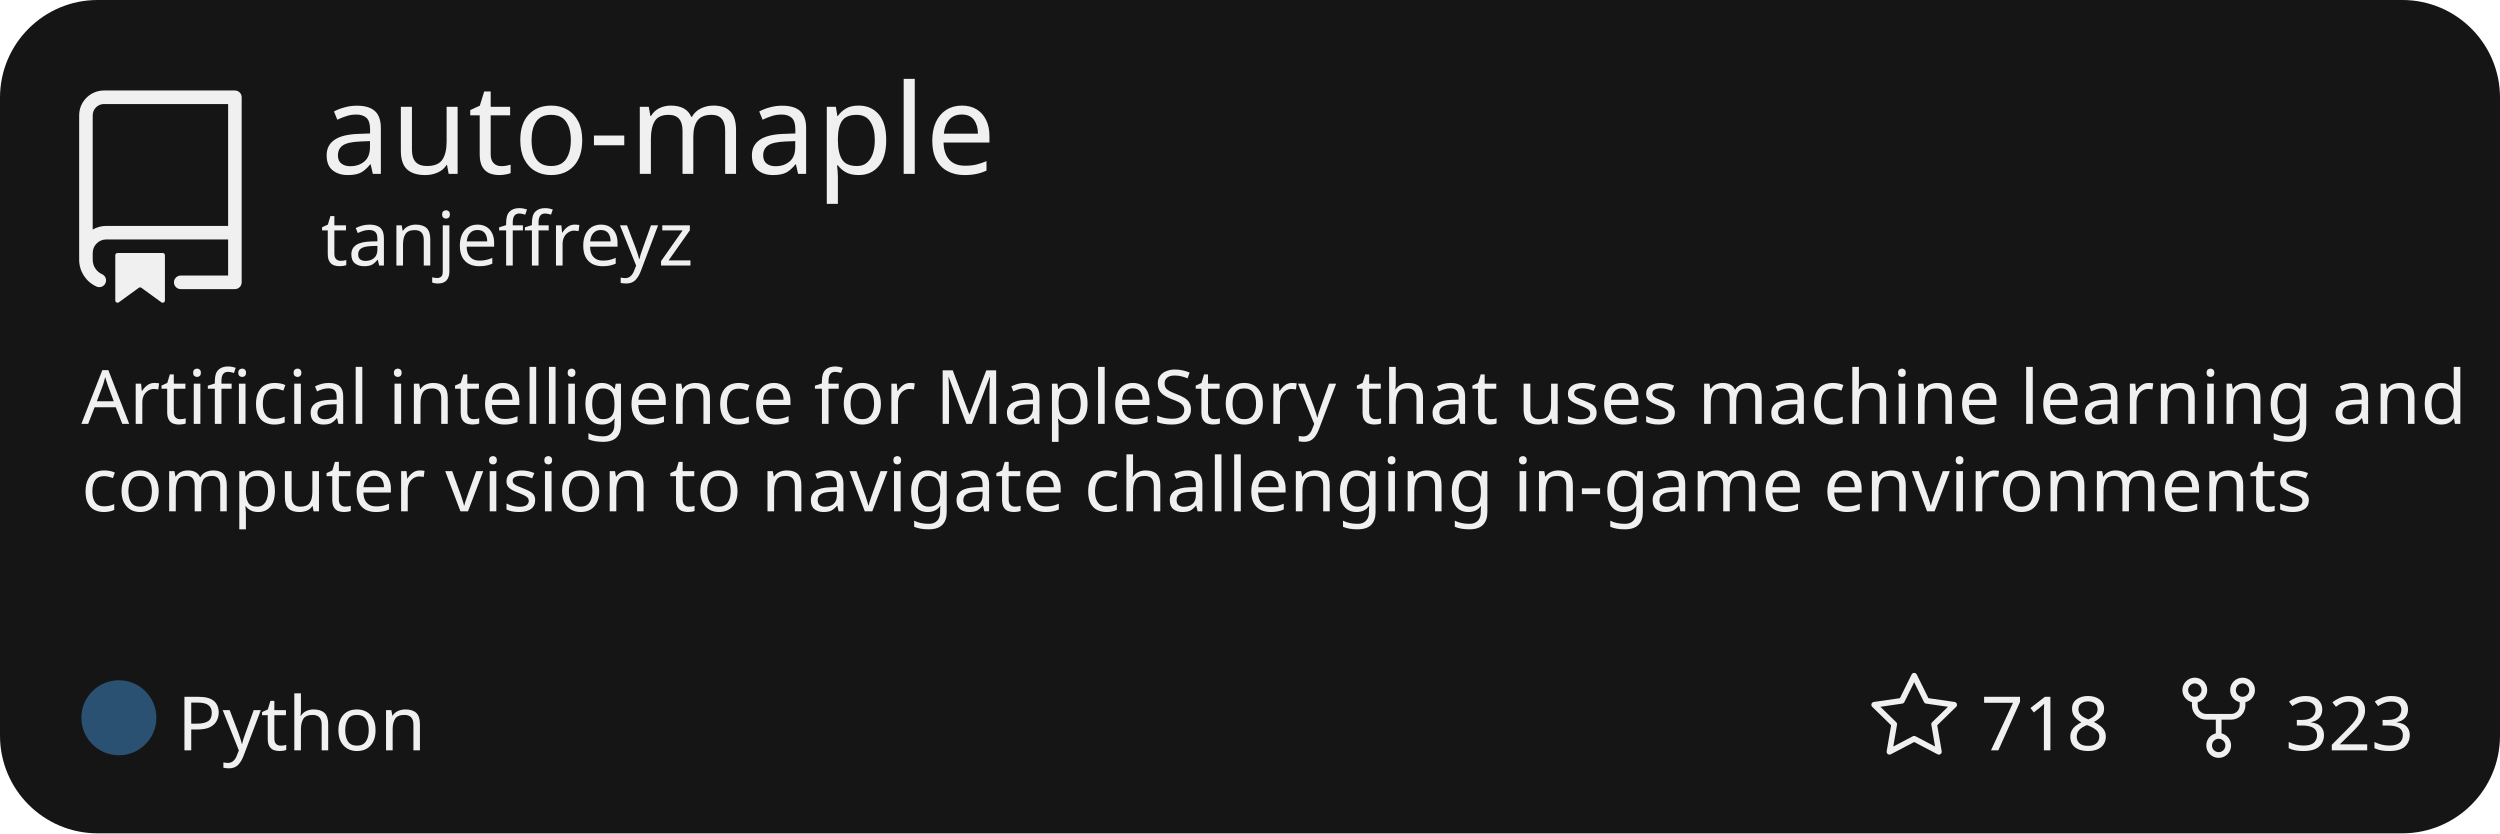
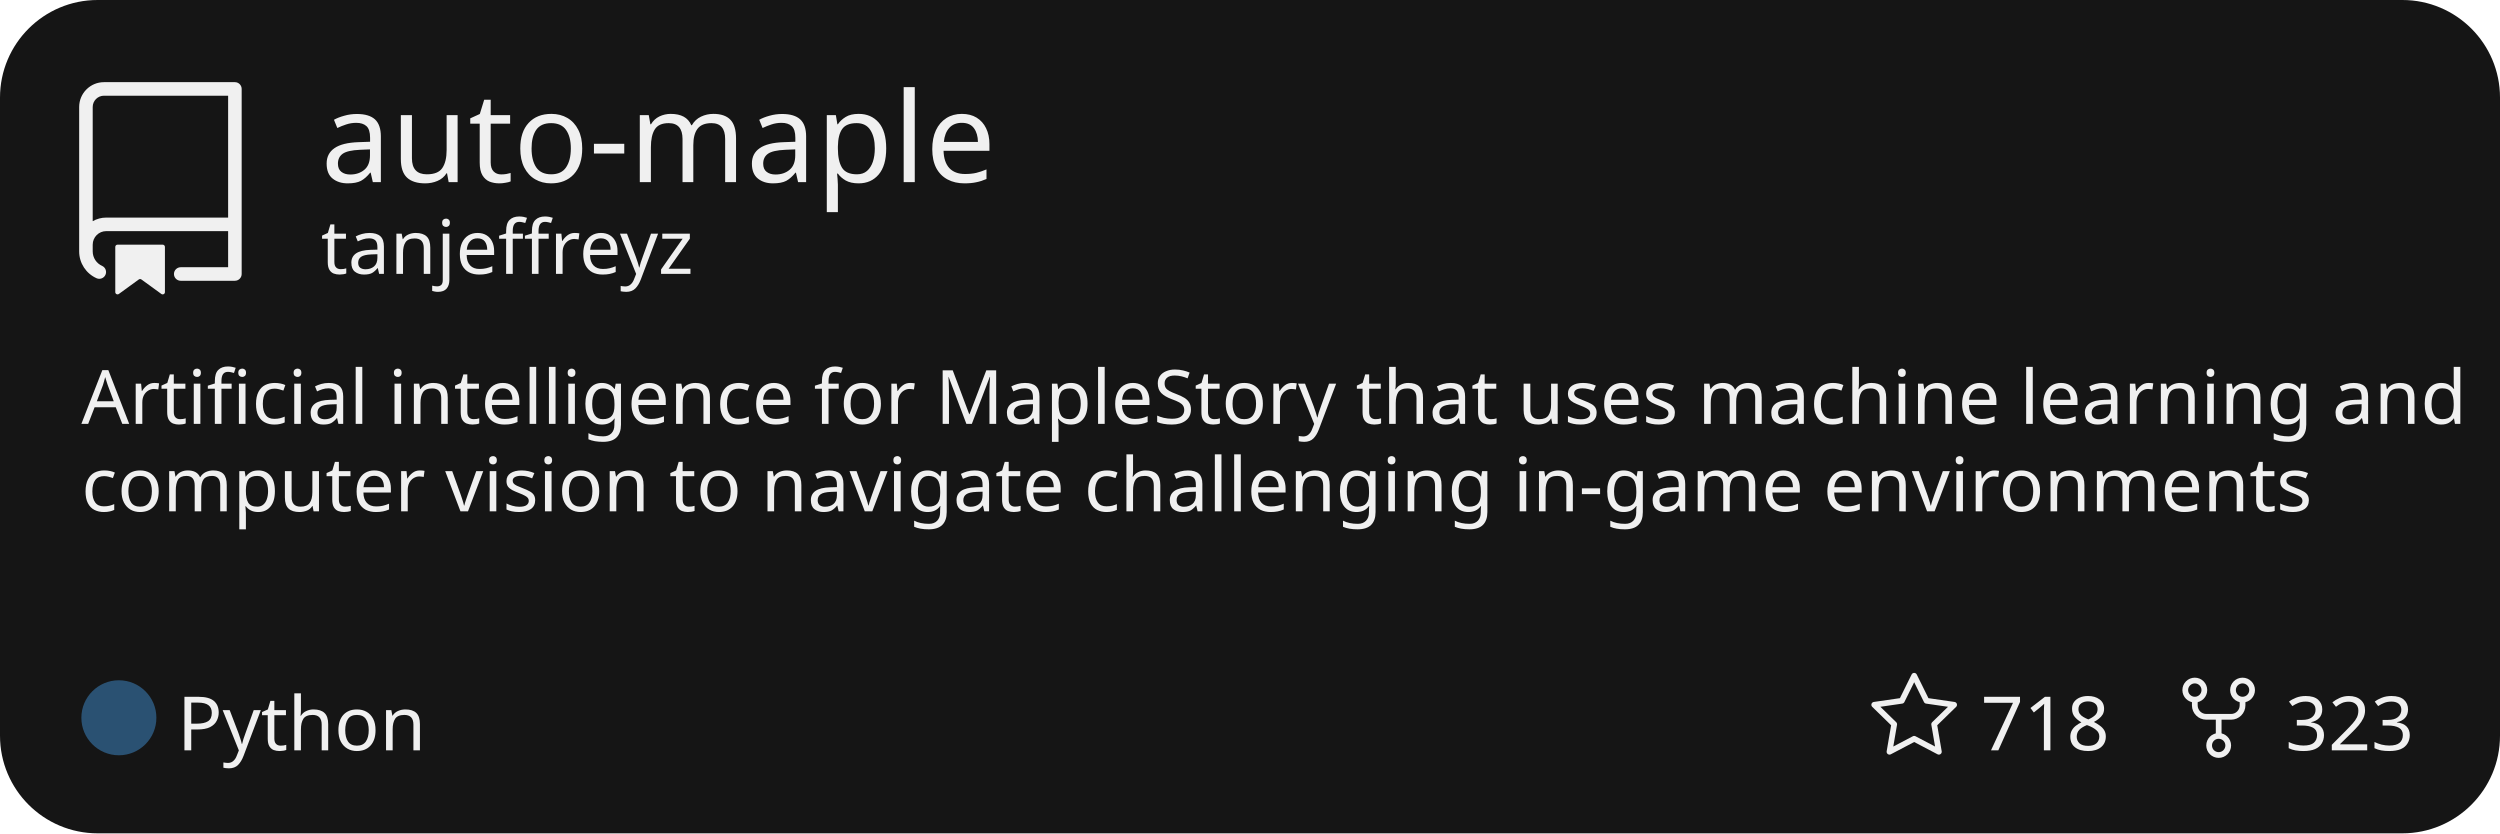
<svg xmlns="http://www.w3.org/2000/svg" width="384px" height="128px" viewBox="0 0 384 128" x="0" y="0" fill="">
  <style>
            * {
              font-family: "Trebuchet MS", sans-serif;
            }
          </style>
  <defs>
    <clipPath id="_widget-border-clip">
      <rect width="384" height="128" rx="15" />
    </clipPath>
  </defs>
  <g clip-path="url(#_widget-border-clip)">
    <rect width="384" height="128" fill="#151515" />
    <g>
-       <svg width="33.28px" height="33.28px" viewBox="0 0 24 24" x="8.0" y="13.9" fill="#f0f0f0">
+       <svg width="33.28px" height="33.28px" viewBox="0 0 24 24" x="8.0" y="12.62" fill="#f0f0f0">
        <path fill-rule="evenodd" d="M3 2.75A2.75 2.75 0 015.75 0h14.5a.75.75 0 01.75.75v20.5a.75.75          0 01-.75.75h-6a.75.75 0 010-1.5h5.25v-4H6A1.5 1.5 0 004.5 18v.75c0 .716.43 1.334 1.05 1.605a.75.75          0 01-.6 1.374A3.25 3.25 0 013 18.75v-16zM19.5 1.5V15H6c-.546 0-1.059.146-1.5.401V2.75c0-.69.56-1.25          1.25-1.25H19.5z">
        </path>
        <path d="M7 18.25a.25.25 0 01.25-.25h5a.25.25 0 01.25.25v5.01a.25.25 0 01-.397.201l-2.206-1.604a.25.25          0 00-.294 0L7.397 23.46a.25.25 0 01-.397-.2v-5.01z">
        </path>
      </svg>
-       <text fill="#f0f0f0" x="49.28px" y="26.7px" width="359.0" height="19.2px" font-size="19.2px">
+       <text fill="#f0f0f0" x="49.28px" y="27.98px" width="359.0" height="19.2px" font-size="19.2px">
            auto-maple
          </text>
-       <text fill="#f0f0f0" x="49.28px" y="40.78px" width="359.0" height="11.52px" font-size="11.52px">
+       <text fill="#f0f0f0" x="49.28px" y="42.06px" width="359.0" height="11.52px" font-size="11.52px">
            tanjeffreyz
          </text>
    </g>
    <g>
      <text fill="#f0f0f0" x="12.5px" y="65.1px" width="359.0" height="11.52px" font-size="11.52px">
                    Artificial intelligence for MapleStory that uses machine learning and
                </text>
      <text fill="#f0f0f0" x="12.5px" y="78.54px" width="359.0" height="11.52px" font-size="11.52px">
                    computer vision to navigate challenging in-game environments
                </text>
    </g>
    <circle cx="18.26px" cy="110.25px" r="5.76px" fill="#3572A5" opacity="65%" />
    <text fill="#f0f0f0" x="27.22px" y="111.25px" width="35.597px" height="11.52px" font-size="11.52px" dominant-baseline="middle">
                    Python
                </text>
    <text fill="#f0f0f0" x="351.029px" y="111.25px" width="17.971px" height="14.08px" font-size="11.52px" dominant-baseline="middle">
                    323
                </text>
    <svg width="14.08px" height="14.08px" viewBox="0 0 24 24" x="333.749" y="103.21" fill="#f0f0f0">
      <path fill-rule="evenodd" d="M12 21a1.75 1.75 0 110-3.5 1.75 1.75 0 010 3.5zm-3.25-1.75a3.25 3.25 0 106.5 0 3.25 3.25 0 00-6.5          0zm-3-12.75a1.75 1.75 0 110-3.5 1.75 1.75 0 010 3.5zM2.5 4.75a3.25 3.25 0 106.5 0 3.25 3.25 0 00-6.5 0zM18.25 6.5a1.75 1.75 0          110-3.5 1.75 1.75 0 010 3.5zM15 4.75a3.25 3.25 0 106.5 0 3.25 3.25 0 00-6.5 0z" />
      <path fill-rule="evenodd" d="M6.5 7.75v1A2.25          2.25 0 008.75 11h6.5a2.25 2.25 0 002.25-2.25v-1H19v1a3.75 3.75 0 01-3.75 3.75h-6.5A3.75 3.75 0 015 8.75v-1h1.5z">
        </path>
      <path fill-rule="evenodd" d="M11.25 16.25v-5h1.5v5h-1.5z">
        </path>
    </svg>
    <text fill="#f0f0f0" x="304.258px" y="111.25px" width="17.971px" height="14.08px" font-size="11.52px" dominant-baseline="middle">
                    718
                </text>
    <svg width="14.08px" height="14.08px" viewBox="0 0 24 24" x="286.978" y="103.21" fill="#f0f0f0">
      <path fill-rule="evenodd" d="M12 .25a.75.75 0 01.673.418l3.058 6.197 6.839.994a.75.75 0 01.415 1.279l-4.948 4.823          1.168 6.811a.75.75 0 01-1.088.791L12 18.347l-6.117 3.216a.75.75 0 01-1.088-.79l1.168-6.812-4.948-4.823a.75.75 0          01.416-1.28l6.838-.993L11.328.668A.75.75 0 0112 .25zm0 2.445L9.44 7.882a.75.75 0 01-.565.41l-5.725.832 4.143 4.038a.75.75          0 01.215.664l-.978 5.702 5.121-2.692a.75.75 0 01.698 0l5.12 2.692-.977-5.702a.75.75 0 01.215-.664l4.143-4.038-5.725-.831a.75.75          0 01-.565-.41L12 2.694z">
        </path>
    </svg>
  </g>
</svg>
